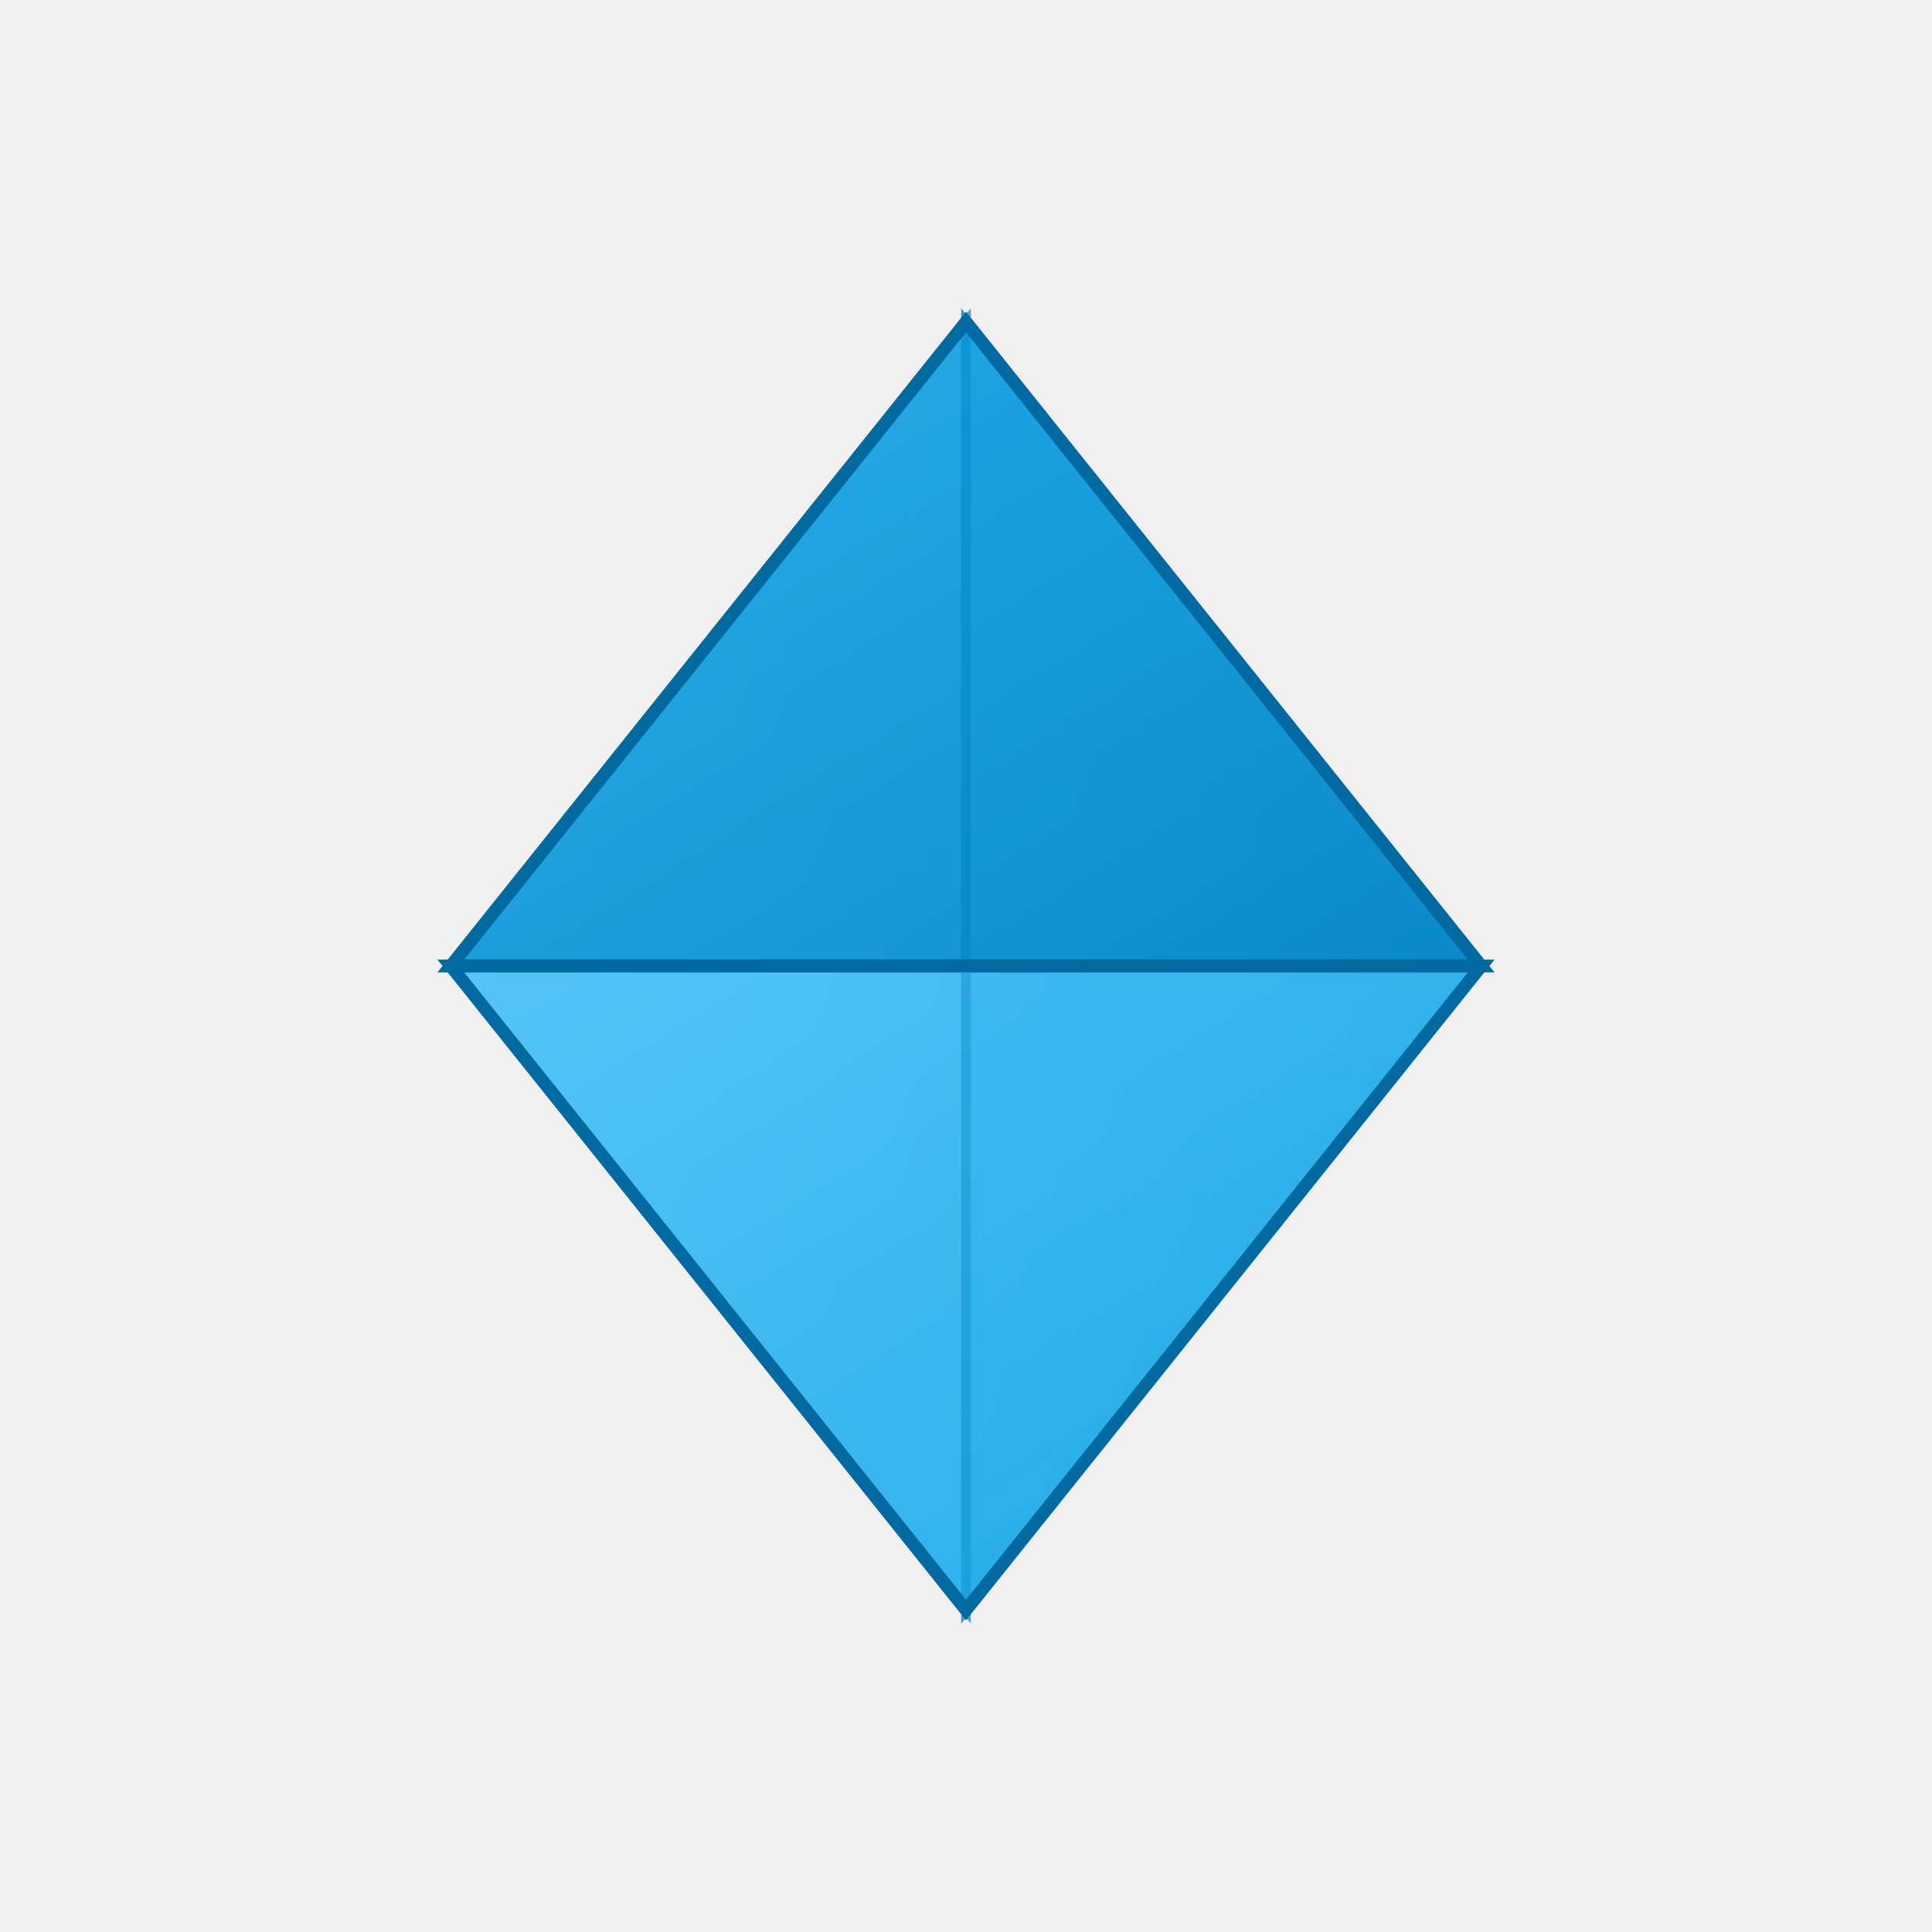
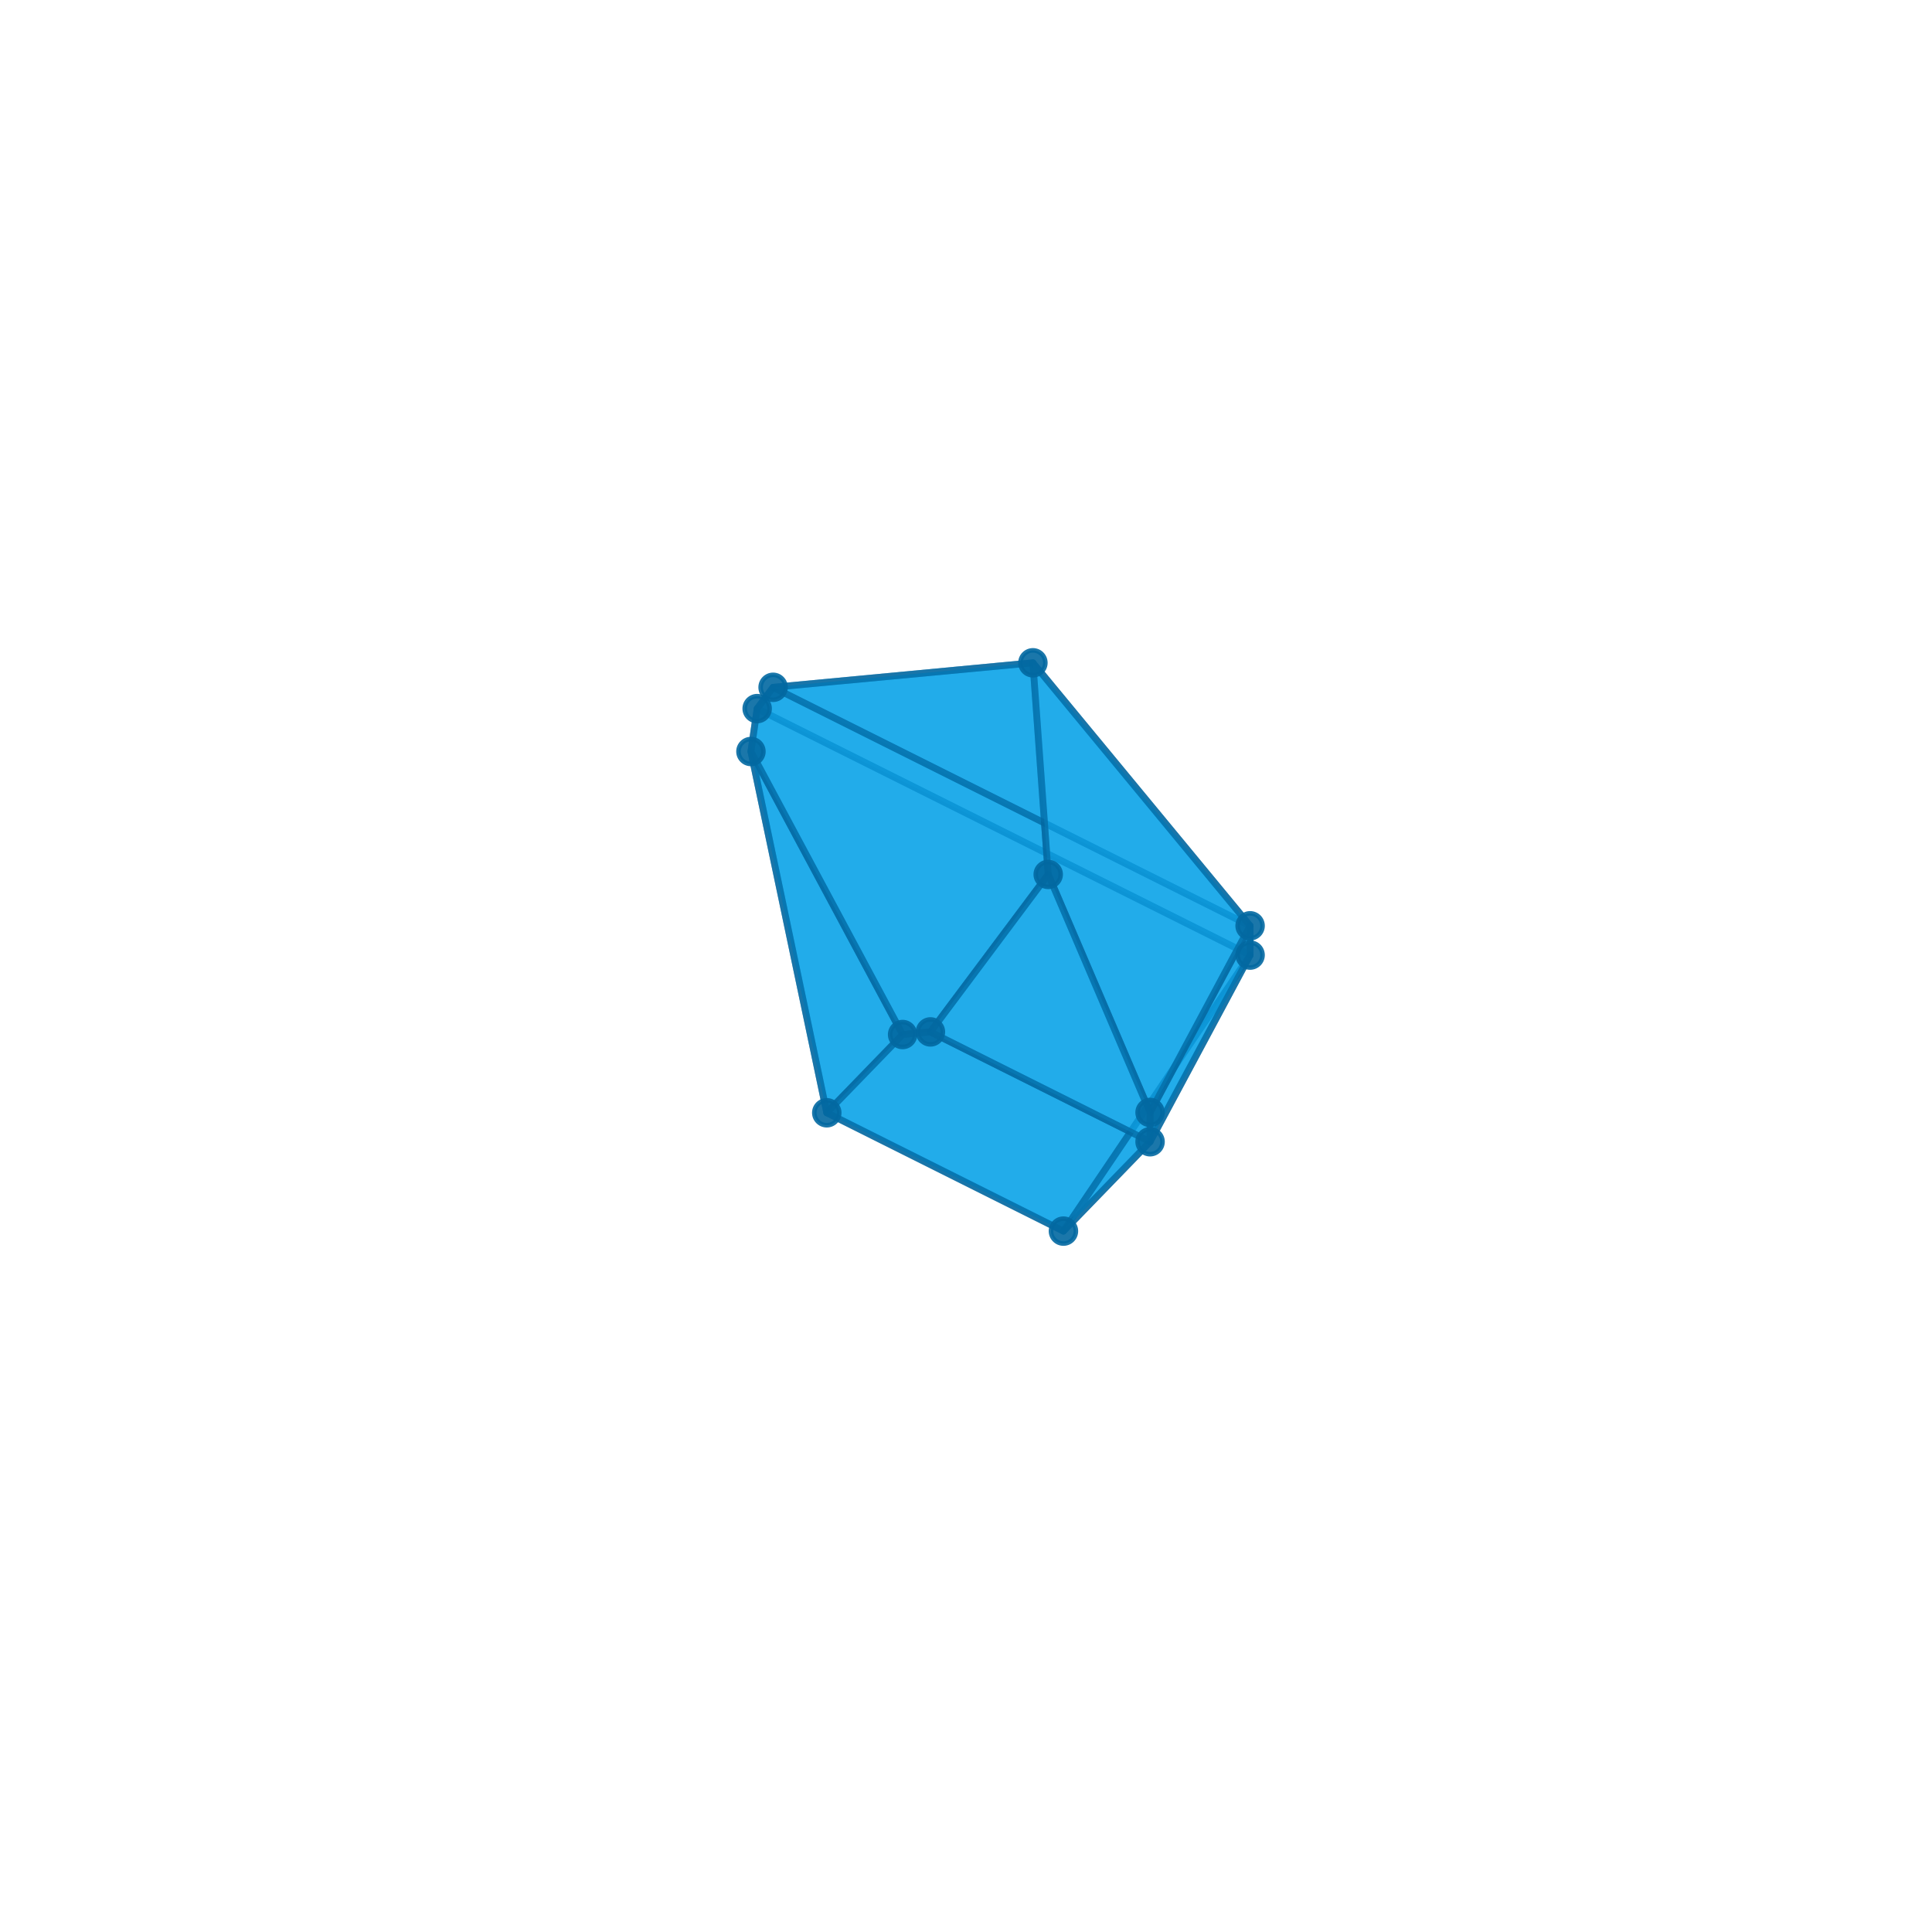
- <svg xmlns="http://www.w3.org/2000/svg" viewBox="-150 -150 300 300">
+ <svg xmlns="http://www.w3.org/2000/svg" xmlns:xlink="http://www.w3.org/1999/xlink" width="424.8pt" height="424.8pt" viewBox="0 0 424.8 424.8" version="1.1">
  <defs>
-     <linearGradient id="face1" x1="0%" y1="0%" x2="100%" y2="100%">
-       <stop offset="0%" style="stop-color:#0ea5e9;stop-opacity:0.8" />
-       <stop offset="100%" style="stop-color:#0284c7;stop-opacity:0.9" />
-     </linearGradient>
-     <linearGradient id="face2" x1="0%" y1="0%" x2="100%" y2="100%">
-       <stop offset="0%" style="stop-color:#38bdf8;stop-opacity:0.7" />
-       <stop offset="100%" style="stop-color:#0ea5e9;stop-opacity:0.8" />
-     </linearGradient>
+     <style type="text/css">*{stroke-linejoin: round; stroke-linecap: butt}</style>
  </defs>
-   <polygon points="0,-100 -80,0 0,100" fill="url(#face2)" stroke="#0369a1" stroke-width="1.5" opacity="0.6" />
-   <polygon points="0,-100 0,100 80,0" fill="url(#face1)" stroke="#0369a1" stroke-width="1.5" opacity="0.7" />
-   <polygon points="0,-100 -80,0 80,0" fill="url(#face1)" stroke="#0369a1" stroke-width="2" />
-   <polygon points="0,100 -80,0 80,0" fill="url(#face2)" stroke="#0369a1" stroke-width="2" />
+   <g id="figure_1">
+     <g id="patch_1">
+       <path d="M 0 424.8  L 424.8 424.8  L 424.8 0  L 0 0  z " style="fill: #ffffff" />
+     </g>
+     <g id="patch_2">
+       <path d="M 7.2 417.6  L 417.6 417.6  L 417.6 7.2  L 7.2 7.2  z " style="fill: #ffffff" />
+     </g>
+     <g id="axes_1">
+       <g id="Poly3DCollection_1">
+         <path d="M 165.113 165.239  L 166.483 155.808  L 274.866 209.999  L 233.825 270.692  L 181.788 244.673  z " clip-path="url(#p96d776336c)" style="fill: #0ea5e9; fill-opacity: 0.7; stroke: #0369a1; stroke-opacity: 0.7; stroke-width: 1.5" />
+         <path d="M 181.788 244.673  L 198.462 227.469  L 165.113 165.239  z " clip-path="url(#p96d776336c)" style="fill: #0ea5e9; fill-opacity: 0.7; stroke: #0369a1; stroke-opacity: 0.7; stroke-width: 1.5" />
+         <path d="M 166.483 155.808  L 169.986 151.124  L 274.866 203.564  L 274.866 209.999  z " clip-path="url(#p96d776336c)" style="fill: #0ea5e9; fill-opacity: 0.7; stroke: #0369a1; stroke-opacity: 0.7; stroke-width: 1.5" />
+         <path d="M 169.986 151.124  L 166.483 155.808  L 165.113 165.239  L 198.462 227.469  L 204.577 226.892  L 230.476 192.262  L 227.11 145.736  z " clip-path="url(#p96d776336c)" style="fill: #0ea5e9; fill-opacity: 0.7; stroke: #0369a1; stroke-opacity: 0.7; stroke-width: 1.5" />
+         <path d="M 227.11 145.736  L 274.866 203.564  L 169.986 151.124  z " clip-path="url(#p96d776336c)" style="fill: #0ea5e9; fill-opacity: 0.7; stroke: #0369a1; stroke-opacity: 0.7; stroke-width: 1.5" />
+         <path d="M 181.788 244.673  L 233.825 270.692  L 252.872 251.04  L 204.577 226.892  L 198.462 227.469  z " clip-path="url(#p96d776336c)" style="fill: #0ea5e9; fill-opacity: 0.7; stroke: #0369a1; stroke-opacity: 0.7; stroke-width: 1.5" />
+         <path d="M 274.866 209.999  L 252.872 251.04  L 233.825 270.692  z " clip-path="url(#p96d776336c)" style="fill: #0ea5e9; fill-opacity: 0.7; stroke: #0369a1; stroke-opacity: 0.7; stroke-width: 1.5" />
+         <path d="M 274.866 203.564  L 252.872 244.604  L 252.872 251.04  L 274.866 209.999  z " clip-path="url(#p96d776336c)" style="fill: #0ea5e9; fill-opacity: 0.7; stroke: #0369a1; stroke-opacity: 0.7; stroke-width: 1.5" />
+         <path d="M 227.11 145.736  L 230.476 192.262  L 252.872 244.604  L 274.866 203.564  z " clip-path="url(#p96d776336c)" style="fill: #0ea5e9; fill-opacity: 0.7; stroke: #0369a1; stroke-opacity: 0.7; stroke-width: 1.5" />
+         <path d="M 204.577 226.892  L 252.872 251.04  L 252.872 244.604  L 230.476 192.262  z " clip-path="url(#p96d776336c)" style="fill: #0ea5e9; fill-opacity: 0.7; stroke: #0369a1; stroke-opacity: 0.7; stroke-width: 1.5" />
+       </g>
+       <g id="Path3DCollection_1">
+         <defs>
+           <path id="C0_0_9e2576b4e4" d="M 0 2.739  C 0.726 2.739 1.423 2.45 1.936 1.936  C 2.45 1.423 2.739 0.726 2.739 -0  C 2.739 -0.726 2.45 -1.423 1.936 -1.936  C 1.423 -2.45 0.726 -2.739 0 -2.739  C -0.726 -2.739 -1.423 -2.45 -1.936 -1.936  C -2.45 -1.423 -2.739 -0.726 -2.739 0  C -2.739 0.726 -2.45 1.423 -1.936 1.936  C -1.423 2.45 -0.726 2.739 0 2.739  z " />
+         </defs>
+         <g clip-path="url(#p96d776336c)">
+           <use xlink:href="#C0_0_9e2576b4e4" x="166.483" y="155.808" style="fill: #0369a1; fill-opacity: 0.9; stroke: #0369a1; stroke-opacity: 0.9" />
+         </g>
+         <g clip-path="url(#p96d776336c)">
+           <use xlink:href="#C0_0_9e2576b4e4" x="165.113" y="165.239" style="fill: #0369a1; fill-opacity: 0.9; stroke: #0369a1; stroke-opacity: 0.9" />
+         </g>
+         <g clip-path="url(#p96d776336c)">
+           <use xlink:href="#C0_0_9e2576b4e4" x="169.986" y="151.124" style="fill: #0369a1; fill-opacity: 0.9; stroke: #0369a1; stroke-opacity: 0.9" />
+         </g>
+         <g clip-path="url(#p96d776336c)">
+           <use xlink:href="#C0_0_9e2576b4e4" x="181.788" y="244.673" style="fill: #0369a1; fill-opacity: 0.9; stroke: #0369a1; stroke-opacity: 0.9" />
+         </g>
+         <g clip-path="url(#p96d776336c)">
+           <use xlink:href="#C0_0_9e2576b4e4" x="233.825" y="270.692" style="fill: #0369a1; fill-opacity: 0.9; stroke: #0369a1; stroke-opacity: 0.9" />
+         </g>
+         <g clip-path="url(#p96d776336c)">
+           <use xlink:href="#C0_0_9e2576b4e4" x="274.866" y="209.999" style="fill: #0369a1; fill-opacity: 0.9; stroke: #0369a1; stroke-opacity: 0.9" />
+         </g>
+         <g clip-path="url(#p96d776336c)">
+           <use xlink:href="#C0_0_9e2576b4e4" x="274.866" y="203.564" style="fill: #0369a1; fill-opacity: 0.9; stroke: #0369a1; stroke-opacity: 0.9" />
+         </g>
+         <g clip-path="url(#p96d776336c)">
+           <use xlink:href="#C0_0_9e2576b4e4" x="198.462" y="227.469" style="fill: #0369a1; fill-opacity: 0.9; stroke: #0369a1; stroke-opacity: 0.9" />
+         </g>
+         <g clip-path="url(#p96d776336c)">
+           <use xlink:href="#C0_0_9e2576b4e4" x="204.577" y="226.892" style="fill: #0369a1; fill-opacity: 0.9; stroke: #0369a1; stroke-opacity: 0.9" />
+         </g>
+         <g clip-path="url(#p96d776336c)">
+           <use xlink:href="#C0_0_9e2576b4e4" x="227.11" y="145.736" style="fill: #0369a1; fill-opacity: 0.9; stroke: #0369a1; stroke-opacity: 0.9" />
+         </g>
+         <g clip-path="url(#p96d776336c)">
+           <use xlink:href="#C0_0_9e2576b4e4" x="252.872" y="251.04" style="fill: #0369a1; fill-opacity: 0.9; stroke: #0369a1; stroke-opacity: 0.9" />
+         </g>
+         <g clip-path="url(#p96d776336c)">
+           <use xlink:href="#C0_0_9e2576b4e4" x="252.872" y="244.604" style="fill: #0369a1; fill-opacity: 0.9; stroke: #0369a1; stroke-opacity: 0.9" />
+         </g>
+         <g clip-path="url(#p96d776336c)">
+           <use xlink:href="#C0_0_9e2576b4e4" x="230.476" y="192.262" style="fill: #0369a1; fill-opacity: 0.9; stroke: #0369a1; stroke-opacity: 0.9" />
+         </g>
+       </g>
+     </g>
+   </g>
+   <defs>
+     <clipPath id="p96d776336c">
+       <rect x="7.2" y="7.2" width="410.4" height="410.4" />
+     </clipPath>
+   </defs>
</svg>
